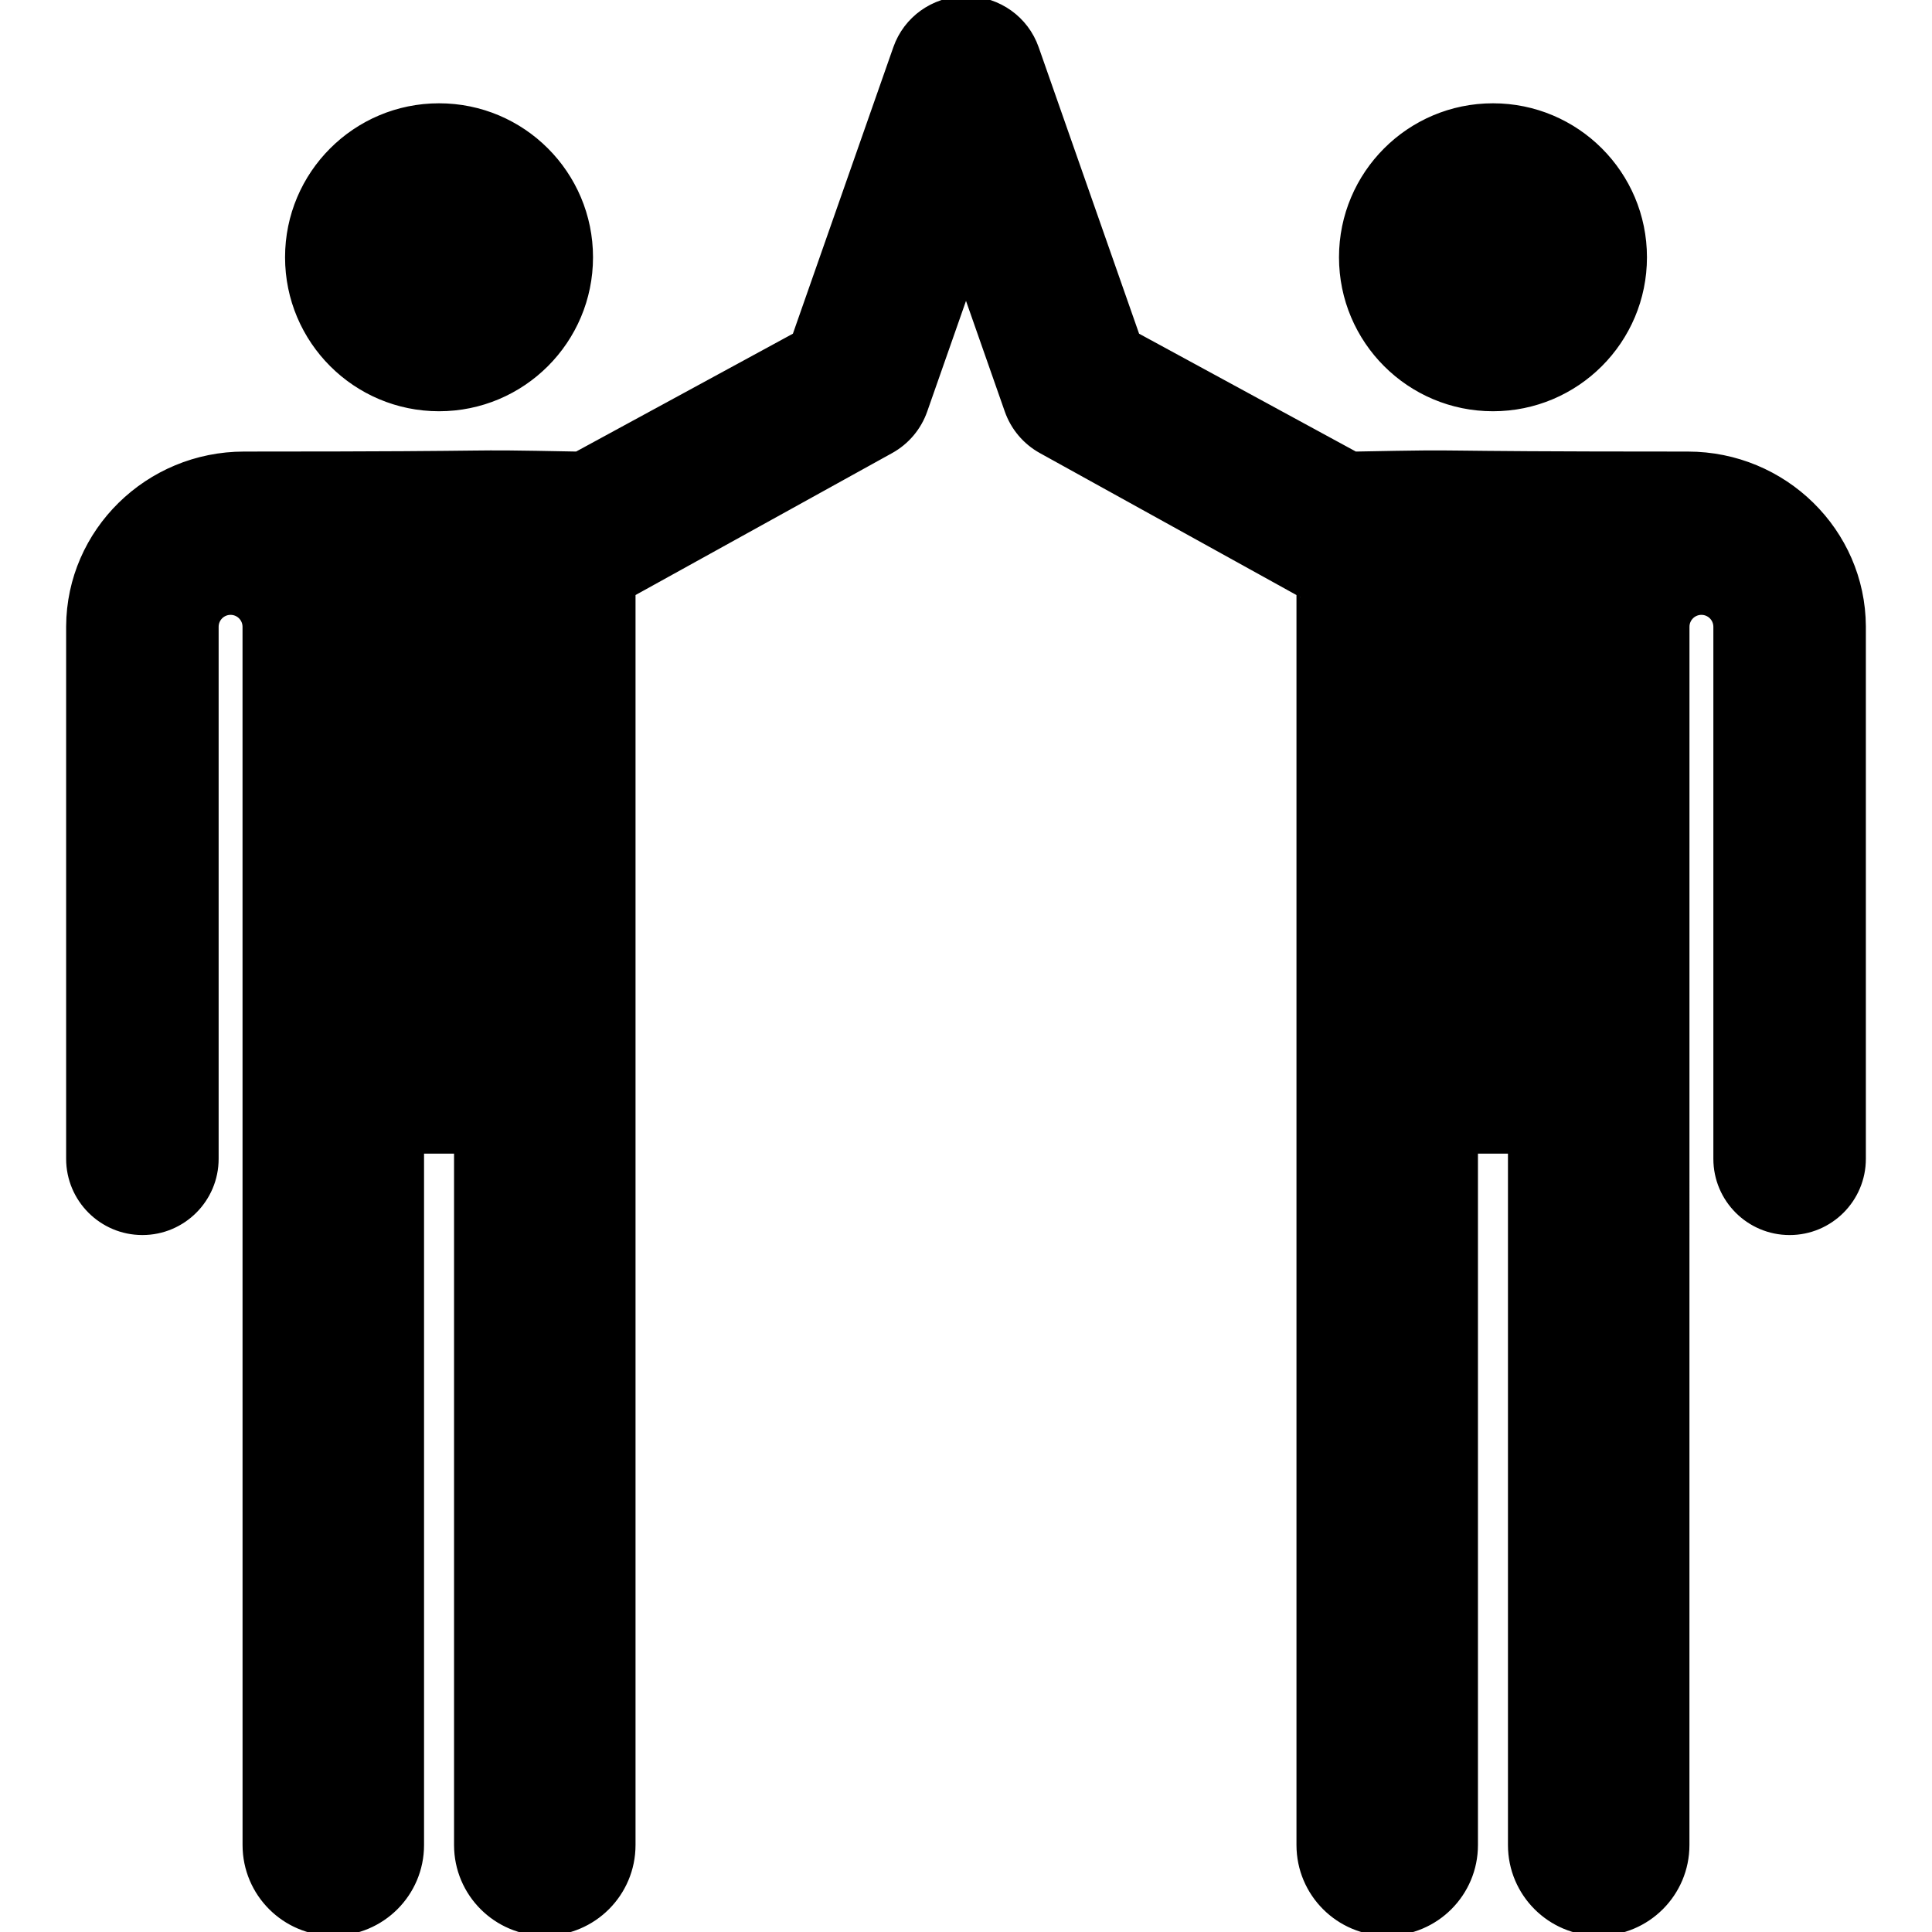
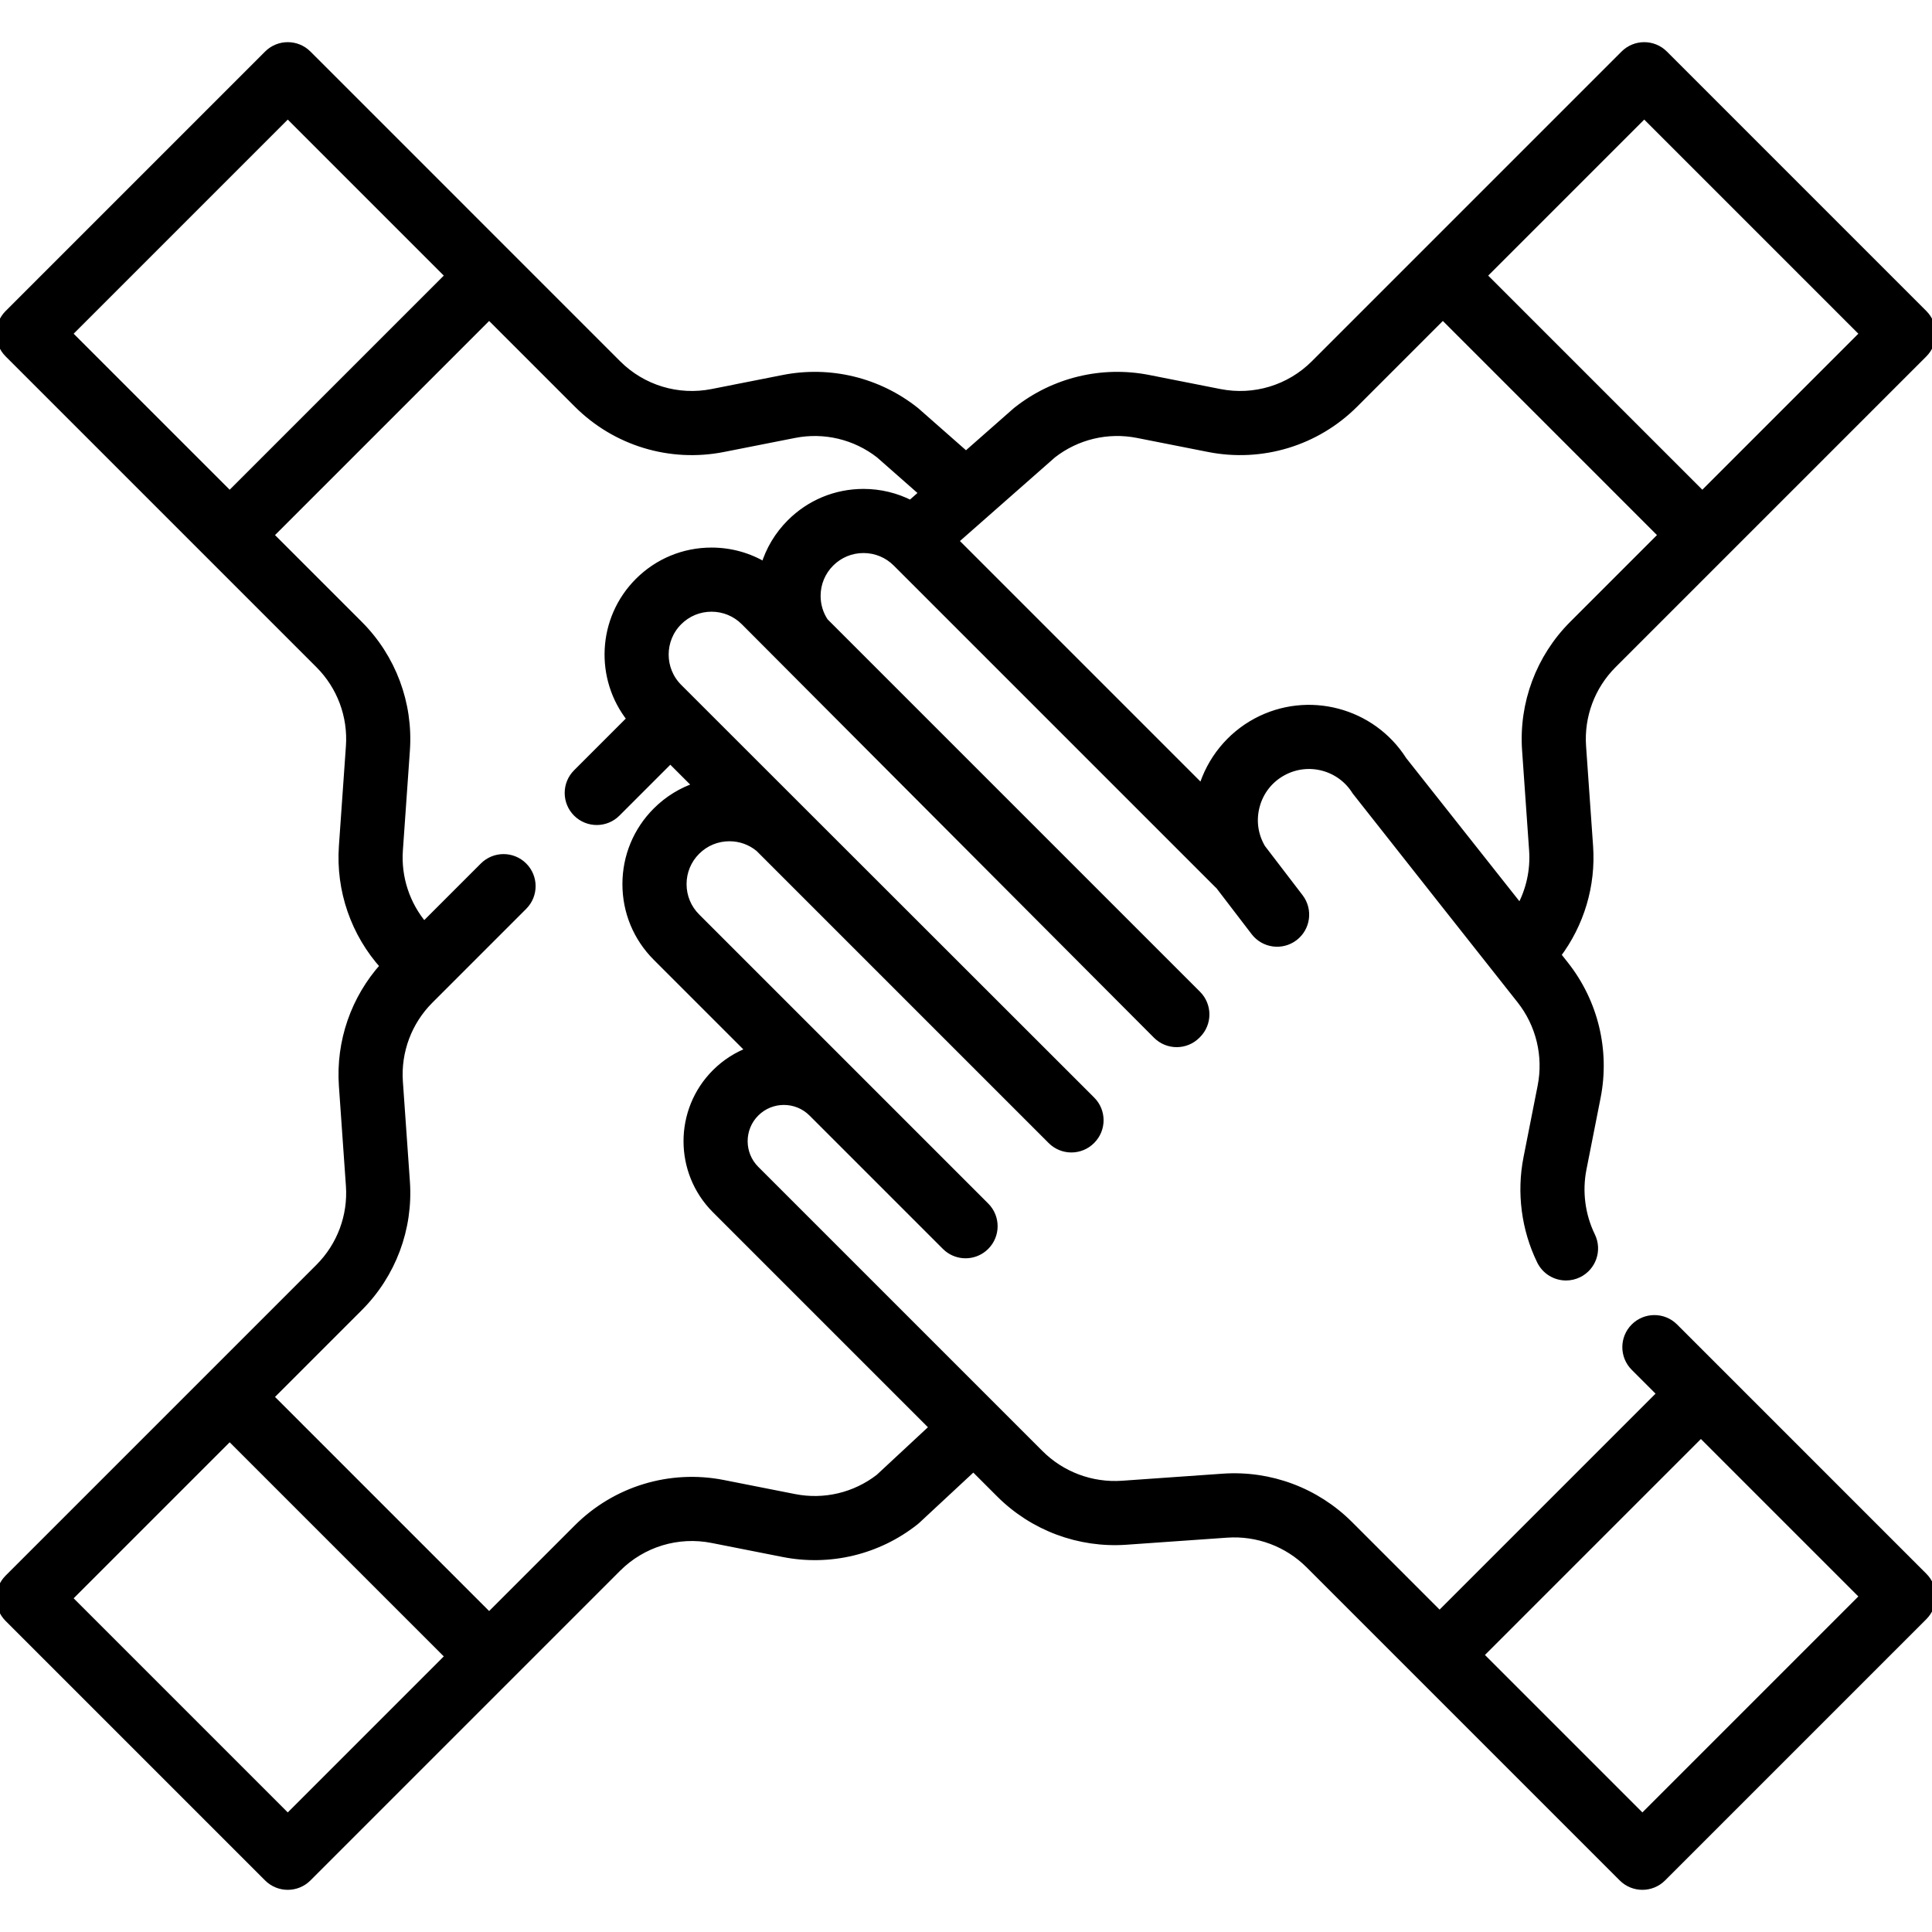
- <svg xmlns="http://www.w3.org/2000/svg" version="1.1" id="Capa_1" x="0px" y="0px" viewBox="0 0 512 512" fill="currentColor" stroke="currentColor" stroke-width="2" stroke-linecap="round" stroke-linejoin="round" style="enable-background:new 0 0 512 512;" xml:space="preserve">
+ <svg xmlns="http://www.w3.org/2000/svg" id="Capa_1" enable-background="new 0 0 512 512" height="56" viewBox="0 0 512 512" fill="currentColor" stroke="currentColor" stroke-width="2" stroke-linecap="round" stroke-linejoin="round" width="56">
  <g>
    <g>
-       <circle cx="116.349" cy="68.18" r="39.806" />
+       <g>
+         <path d="m509.804 417.775-66.069-66.069c-2.928-2.928-7.676-2.928-10.604 0-2.929 2.928-2.929 7.676 0 10.604l7.022 7.022-58.645 58.645-23.911-23.911c-8.836-8.837-21.053-13.406-33.52-12.527l-26.663 1.872c-8.139.569-16.102-2.408-21.866-8.172l-75.311-75.311c-4.137-4.137-4.137-10.868 0-15.004 4.136-4.137 10.867-4.137 15.005 0l35.338 35.338c.183.183.373.355.569.515 1.374 1.121 3.054 1.682 4.733 1.682s3.358-.561 4.733-1.682c.196-.16.386-.332.569-.515 2.929-2.928 2.929-7.676 0-10.604l-76.617-76.617c-2.335-2.335-3.62-5.438-3.62-8.74 0-3.301 1.285-6.405 3.62-8.74 2.334-2.334 5.438-3.62 8.739-3.62 2.903 0 5.652.995 7.86 2.822l77.455 77.456c1.464 1.464 3.383 2.196 5.302 2.196s3.838-.732 5.302-2.196c.007-.007.013-.015.019-.022.007-.007.015-.013.022-.019 2.929-2.928 2.929-7.676 0-10.604l-109.45-109.368c-4.819-4.819-4.819-12.66 0-17.479 2.334-2.335 5.438-3.62 8.74-3.62 3.301 0 6.405 1.286 8.739 3.62l109.237 109.583c1.464 1.464 3.383 2.196 5.302 2.196s3.838-.732 5.302-2.196c.029-.029.054-.062.083-.091.03-.029.062-.053.091-.082 2.929-2.928 2.929-7.676 0-10.604l-98.788-98.788c-1.334-2.006-2.052-4.36-2.052-6.824 0-3.301 1.286-6.405 3.621-8.74 2.334-2.334 5.438-3.62 8.739-3.62 3.302 0 6.405 1.285 8.74 3.62l85.231 85.231c.097.097.2.181.3.272l9.391 12.27c2.517 3.288 7.223 3.913 10.512 1.397 3.288-2.517 3.914-7.223 1.397-10.512l-10.005-13.072c-2.019-3.393-2.569-7.35-1.548-11.178 1.049-3.933 3.603-7.157 7.191-9.078 6.787-3.633 15.252-1.337 19.273 5.224.156.254 43.628 55.25 43.628 55.25 5.114 6.466 7.131 14.814 5.535 22.903l-3.748 18.984c-1.811 9.17-.553 18.848 3.542 27.252 1.299 2.666 3.968 4.216 6.746 4.216 1.102 0 2.222-.244 3.279-.759 3.723-1.814 5.27-6.302 3.456-10.025-2.671-5.483-3.492-11.797-2.311-17.778l3.748-18.984c2.448-12.4-.644-25.197-8.484-35.11l-2.065-2.612c6.191-8.209 9.278-18.419 8.548-28.811l-1.859-26.477c-.566-8.058 2.386-15.957 8.098-21.67l82.374-82.374c2.929-2.928 2.929-7.676 0-10.604l-68.76-68.766c-2.928-2.928-7.676-2.928-10.604 0l-82.074 82.074c-6.588 6.588-15.978 9.442-25.118 7.639l-18.852-3.722c-12.328-2.435-25.051.641-34.906 8.435-.103.082-.205.166-.303.253l-13.183 11.605-13.183-11.605c-.099-.087-.2-.171-.303-.253-9.856-7.794-22.578-10.868-34.907-8.435l-18.851 3.722c-9.141 1.804-18.531-1.052-25.119-7.639l-82.072-82.074c-2.928-2.928-7.676-2.928-10.604 0l-68.764 68.763c-2.929 2.928-2.929 7.676 0 10.604l82.374 82.374c5.713 5.713 8.665 13.611 8.099 21.67l-1.859 26.476c-.819 11.666 3.158 23.111 10.954 31.742-7.796 8.631-11.773 20.076-10.954 31.742l1.859 26.477c.566 8.058-2.386 15.957-8.099 21.67l-82.374 82.374c-2.929 2.928-2.929 7.676 0 10.604l68.763 68.763c1.464 1.464 3.383 2.196 5.302 2.196s3.838-.732 5.302-2.196l82.074-82.074c6.588-6.588 15.979-9.446 25.118-7.639l18.852 3.722c12.327 2.436 25.051-.641 34.906-8.435.157-.124.309-.254.455-.391l14.996-13.946 6.978 6.978c8.836 8.837 21.056 13.409 33.52 12.527l26.664-1.872c8.131-.571 16.101 2.407 21.865 8.171l29.213 29.213.001.001 53.745 53.745c1.464 1.464 3.383 2.196 5.302 2.196s3.838-.732 5.302-2.196l69.25-69.25c2.928-2.928 2.928-7.676 0-10.604zm-74.067-387.498 58.158 58.158-42.762 42.762-58.158-58.158zm-156.803 90.167c6.388-4.984 14.599-6.942 22.552-5.371l18.852 3.722c14.055 2.777 28.497-1.617 38.628-11.748l23.405-23.405 58.158 58.158-23.706 23.706c-8.785 8.785-13.325 20.932-12.454 33.325l1.859 26.476c.379 5.401-.832 10.725-3.387 15.371l-30.994-39.189c-8.265-13.013-25.247-17.505-38.884-10.202-6.953 3.722-12.155 10.143-14.385 17.691l-65.645-65.645zm-260.831-32.009 58.158-58.158 42.762 42.762-58.158 58.158zm58.158 393.288-58.158-58.158 42.762-42.762 58.158 58.158zm156.727-90.109c-6.377 4.94-14.55 6.877-22.476 5.311l-18.852-3.722c-14.054-2.774-28.497 1.617-38.628 11.748l-23.405 23.405-58.158-58.158 23.706-23.706c8.785-8.785 13.325-20.932 12.454-33.325l-1.859-26.476c-.566-8.059 2.386-15.958 8.099-21.67l24.877-24.877c2.929-2.928 2.929-7.676 0-10.604-2.928-2.928-7.676-2.928-10.604 0l-15.786 15.786c-4.71-5.534-7.099-12.706-6.586-20.016l1.859-26.476c.871-12.394-3.669-24.54-12.454-33.325l-23.706-23.706 58.158-58.158 23.405 23.405c10.13 10.131 24.567 14.522 38.628 11.748l18.851-3.722c7.955-1.571 16.163.387 22.552 5.37l11.587 10.201-3.329 2.931c-3.819-1.964-8.074-3.011-12.491-3.011-7.307 0-14.177 2.846-19.344 8.012-3.241 3.241-5.568 7.153-6.853 11.422-4.208-2.535-9.039-3.889-14.078-3.889-7.307 0-14.177 2.846-19.344 8.013-9.932 9.933-10.611 25.662-2.046 36.393l-14.32 14.32c-2.929 2.928-2.929 7.676 0 10.604 2.928 2.928 7.676 2.928 10.604 0l14.195-14.195 7.077 7.077c-4.011 1.321-7.688 3.564-10.761 6.637-5.167 5.167-8.013 12.037-8.013 19.344s2.846 14.177 8.013 19.344l24.806 24.806c-3.334 1.241-6.461 3.193-9.137 5.868-9.984 9.984-9.984 26.23 0 36.214l57.721 57.721zm202.263 90.109-43.14-43.141 58.646-58.646 43.14 43.14z" />
+       </g>
    </g>
  </g>
-   <g>
-     <g>
-       <path d="M447.311,120.671c-79.222,0-51.991-0.692-88.235,0l-58.022-31.545l-26.74-76.286c-2.715-7.746-9.894-12.631-17.639-12.83    C256.449-0.001,256.225,0.002,256,0c-0.225,0.002-0.45-0.001-0.675,0.009c-7.745,0.198-14.924,5.084-17.639,12.83l-26.741,76.285    l-58.022,31.545c-36.244-0.692-9.013,0-88.235,0c-25.327,0-46.035,20.287-46.161,45.32v141.102    c0,10.607,8.599,19.207,19.207,19.207c10.607,0,19.207-8.6,19.207-19.207V166.086c0-0.001,0-0.003,0-0.004    c0.014-2.296,1.882-4.148,4.178-4.14c2.296,0.007,4.152,1.87,4.153,4.166l0.009,322.844c0,12.729,10.318,23.047,23.048,23.047    c12.729,0,23.047-10.318,23.047-23.047V304.73h9.951v184.223c0,12.729,10.318,23.047,23.047,23.047    c12.729,0,23.047-10.318,23.047-23.047c0-178.42,0-153.25,0-331.619c0.001,0-0.415-0.001-0.414-0.002l68.938-38.138    c4.125-2.283,7.268-6.002,8.828-10.453L256,76.713l11.227,32.028c1.56,4.449,4.702,8.17,8.828,10.453l68.938,38.138    c0.001,0.001-0.415,0.002-0.414,0.002c0,178.37,0,153.2,0,331.619c0,12.729,10.318,23.047,23.047,23.047    c12.729,0,23.047-10.318,23.047-23.047V304.73h9.951v184.223c0,12.729,10.318,23.047,23.047,23.047    c12.729,0,23.047-10.318,23.047-23.047l0.009-322.844c0-2.296,1.857-4.159,4.153-4.166c2.296-0.007,4.165,1.845,4.178,4.14    c0,0.001,0,0.003,0,0.004v141.006c0,10.607,8.6,19.207,19.207,19.207c10.608,0,19.207-8.6,19.207-19.207V165.99    C493.346,140.957,472.638,120.671,447.311,120.671z" />
-     </g>
-   </g>
-   <g>
-     <g>
-       <circle cx="395.655" cy="68.18" r="39.806" />
-     </g>
-   </g>
-   <g>
- </g>
-   <g>
- </g>
-   <g>
- </g>
-   <g>
- </g>
-   <g>
- </g>
-   <g>
- </g>
-   <g>
- </g>
-   <g>
- </g>
-   <g>
- </g>
-   <g>
- </g>
-   <g>
- </g>
-   <g>
- </g>
-   <g>
- </g>
-   <g>
- </g>
-   <g>
- </g>
</svg>
